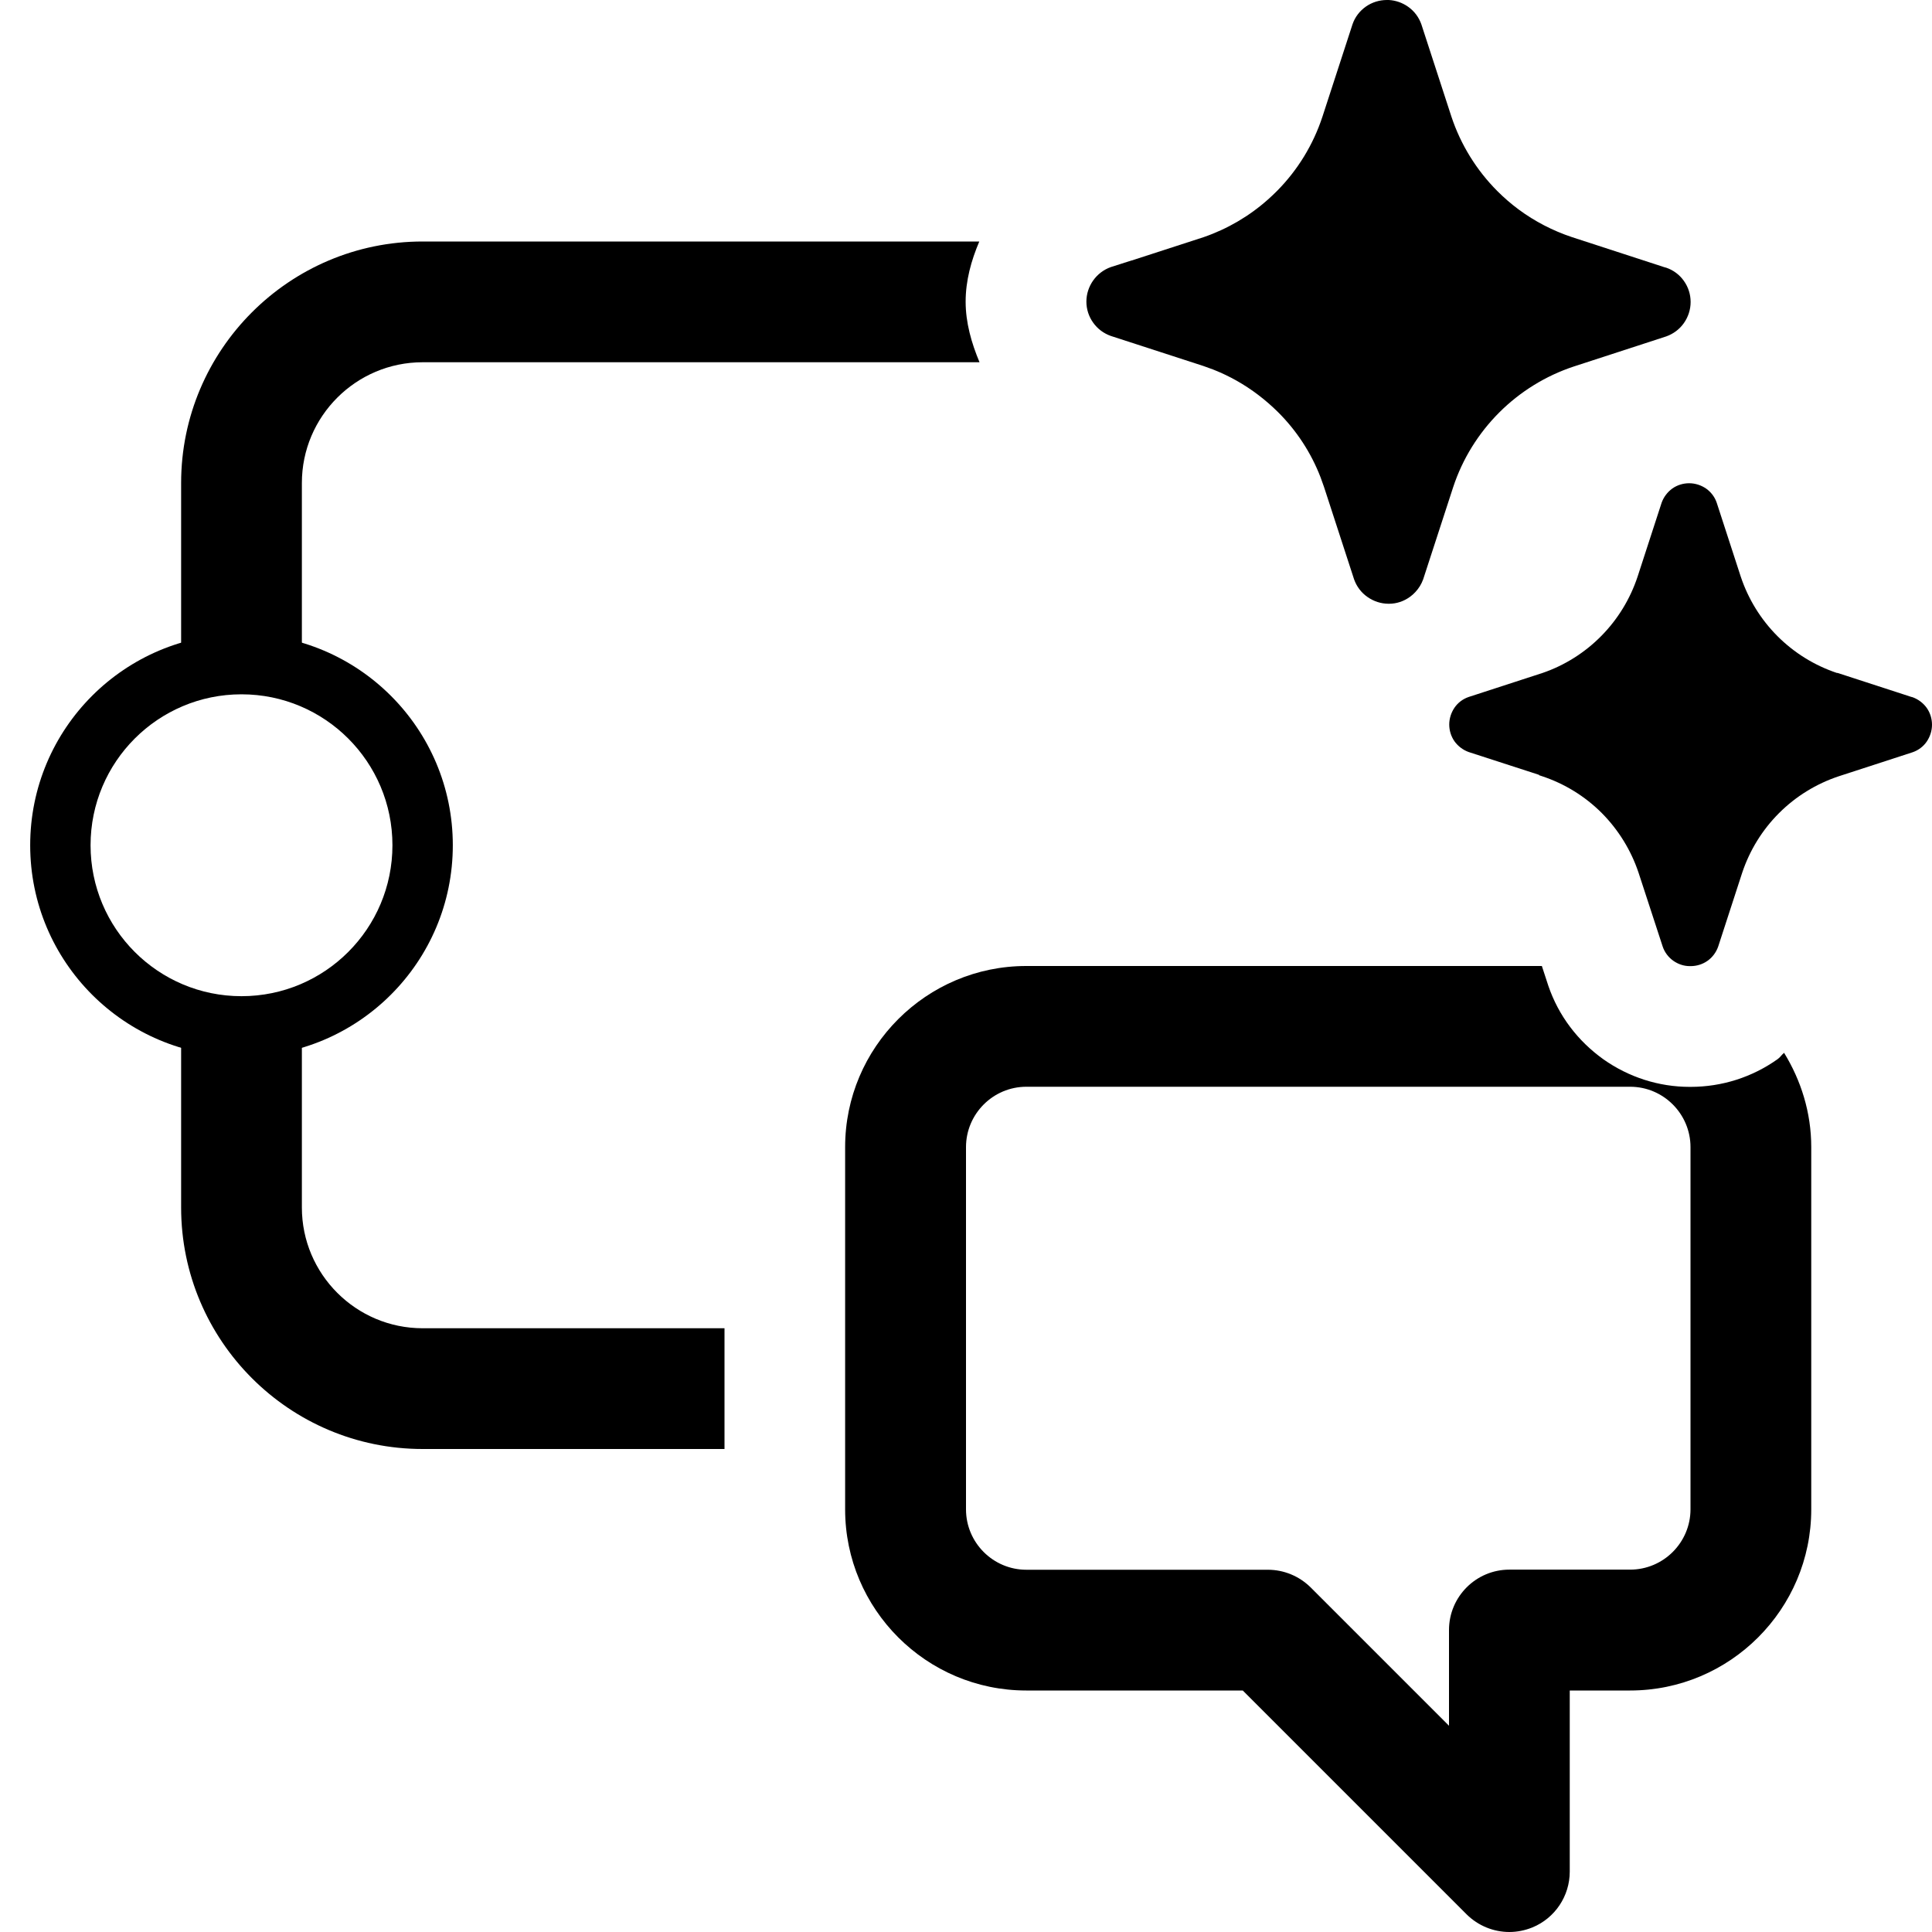
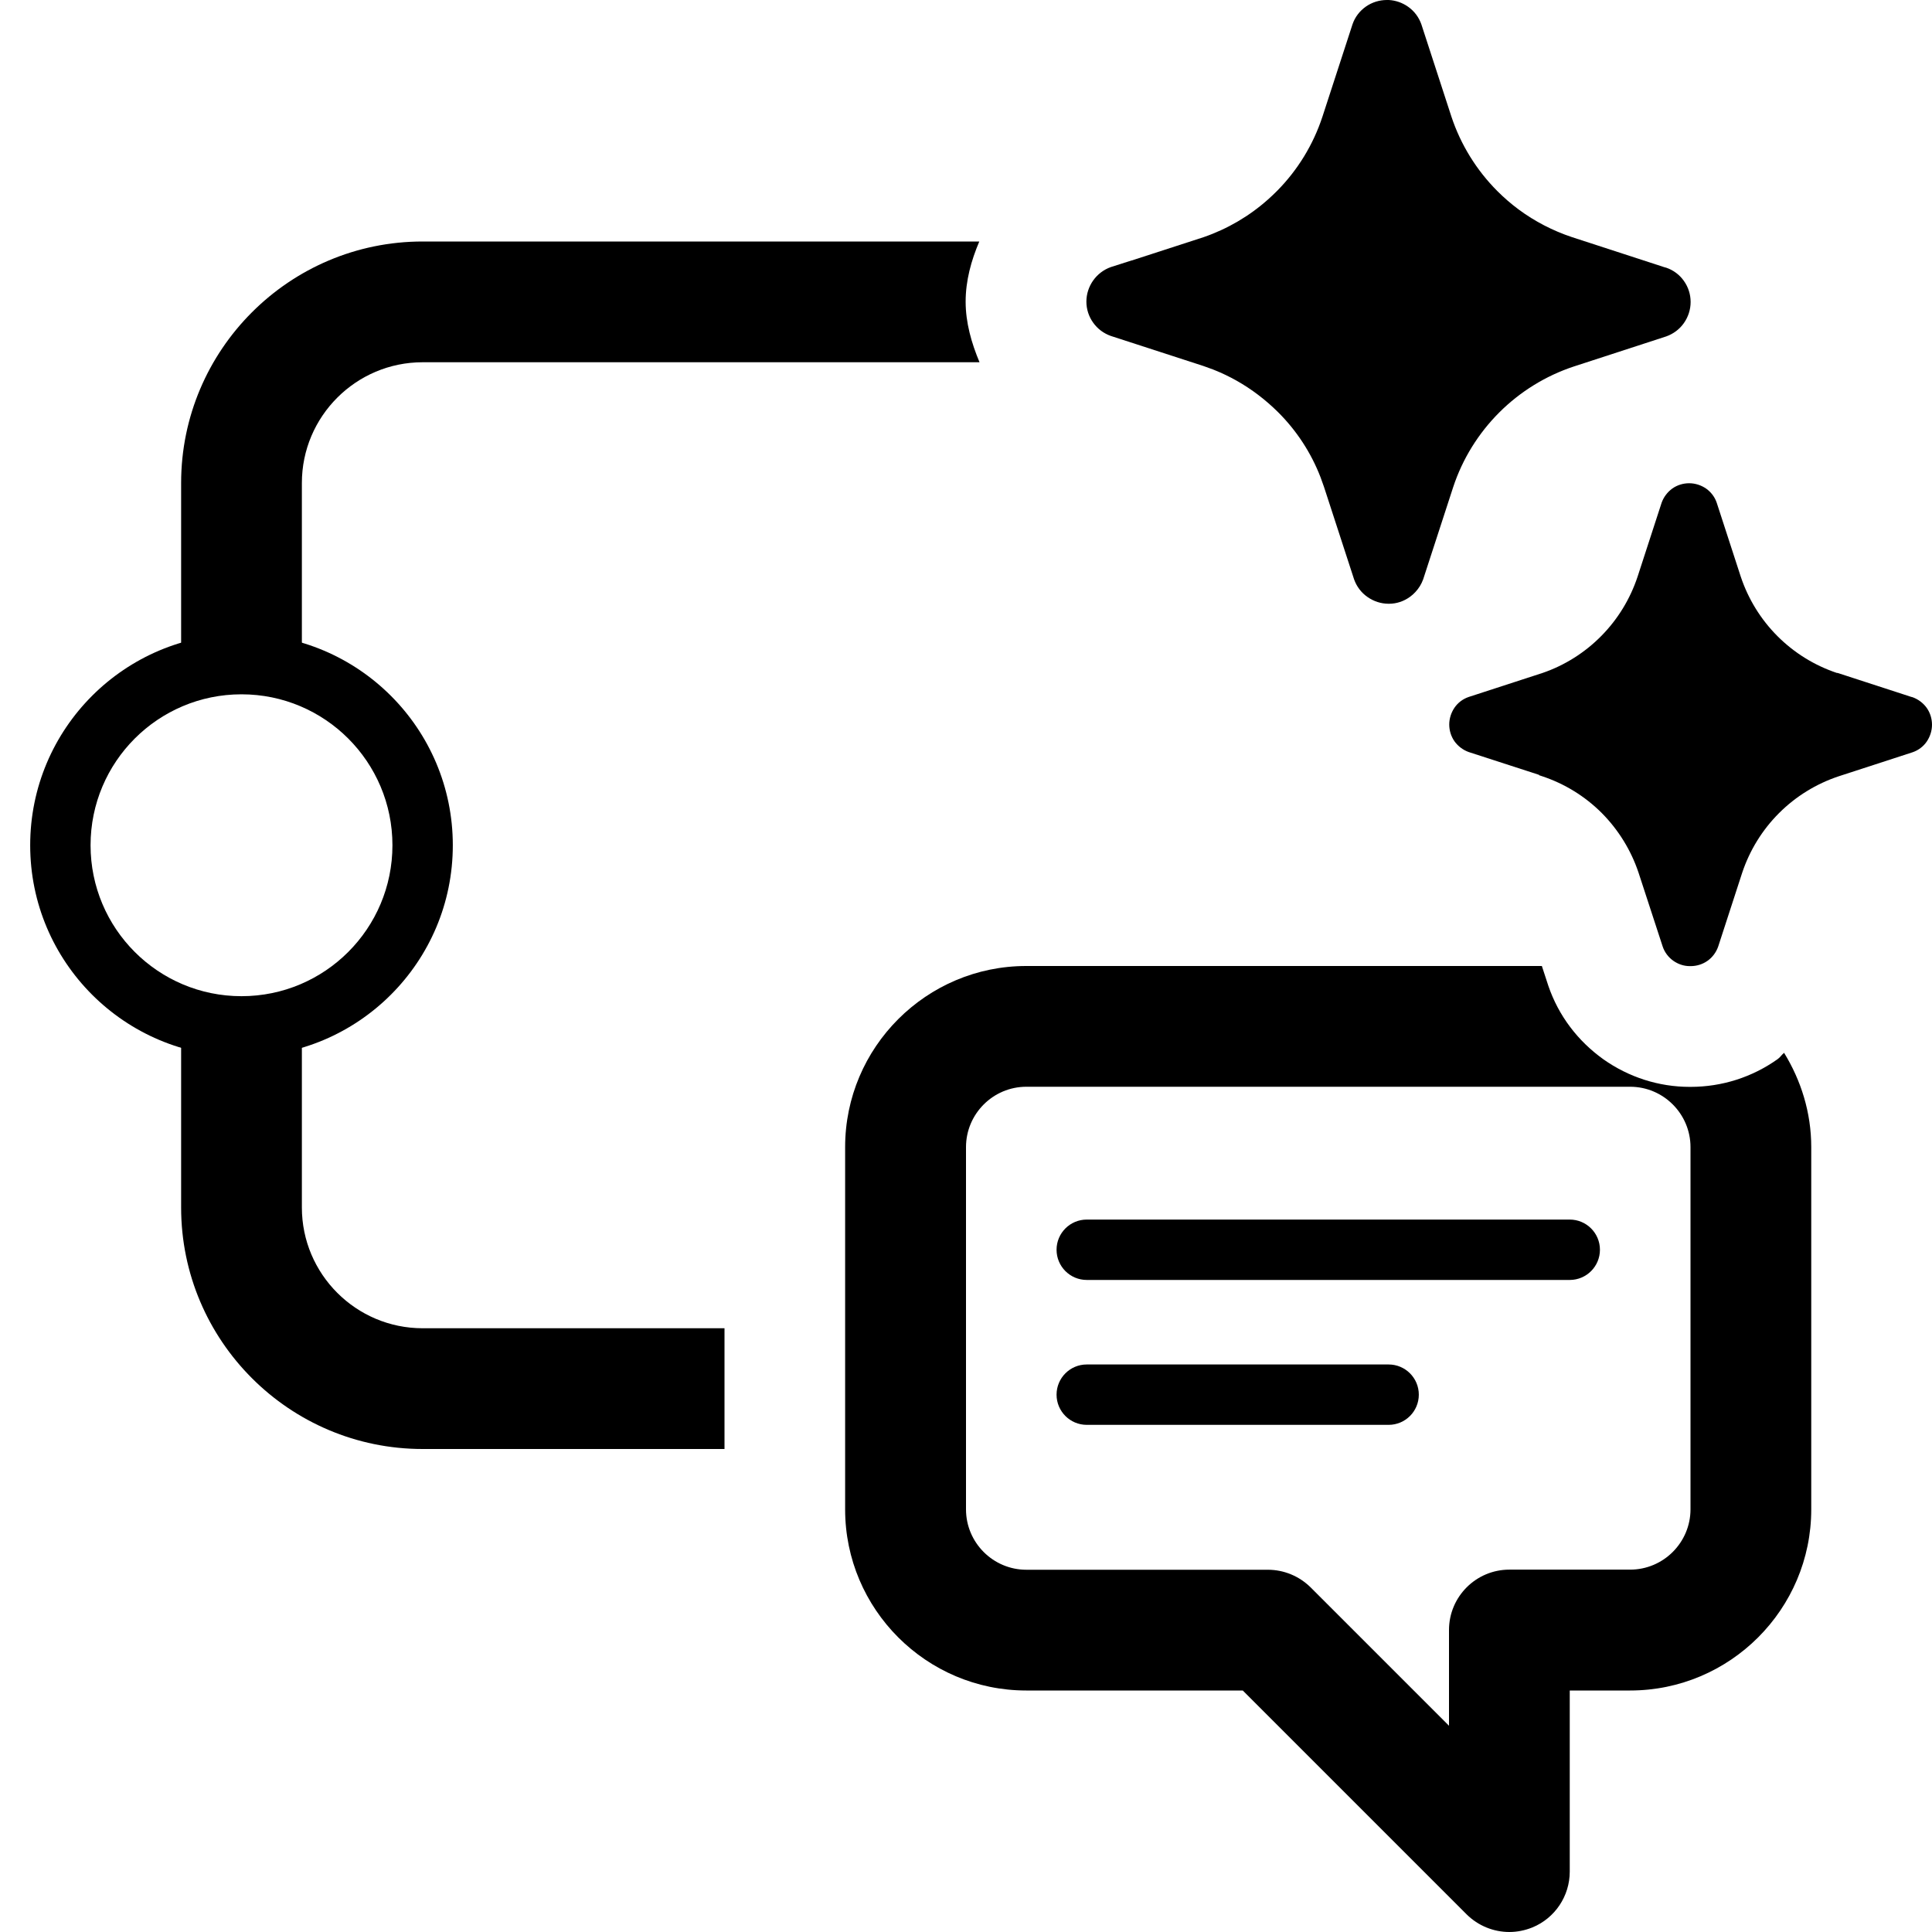
<svg xmlns="http://www.w3.org/2000/svg" width="16" height="16" viewBox="0 0 16 16" fill="currentColor">
  <path fill-rule="evenodd" clip-rule="evenodd" d="     M9.053 2.672C9.017 2.622 8.997 2.561 8.997 2.498C8.997 2.435 9.017 2.374 9.053 2.323C9.089 2.272 9.14 2.233 9.199 2.212L9.371 2.157H9.373L9.968 1.964C10.165 1.896 10.346 1.79 10.501 1.652C10.527 1.629 10.552 1.605 10.577 1.58C10.748 1.407 10.876 1.197 10.952 0.966L11.201 0.201C11.221 0.142 11.26 0.091 11.311 0.055C11.362 0.019 11.423 0 11.486 0H11.501C11.558 0.003 11.613 0.022 11.66 0.055C11.712 0.091 11.75 0.142 11.771 0.201L12.02 0.966C12.097 1.198 12.228 1.41 12.401 1.583C12.456 1.638 12.515 1.689 12.577 1.735C12.711 1.834 12.86 1.911 13.019 1.964L13.784 2.213L13.799 2.217C13.858 2.237 13.909 2.275 13.945 2.326C13.982 2.378 14.001 2.438 14.001 2.501C14.001 2.564 13.981 2.625 13.945 2.676C13.909 2.727 13.858 2.765 13.799 2.786L13.034 3.035C12.801 3.112 12.589 3.243 12.416 3.416C12.243 3.589 12.112 3.8 12.035 4.033L11.786 4.798C11.779 4.817 11.77 4.836 11.759 4.854C11.737 4.889 11.709 4.92 11.675 4.944C11.625 4.98 11.565 5 11.504 5H11.5C11.437 5 11.376 4.98 11.325 4.944C11.273 4.908 11.235 4.857 11.214 4.798L10.965 4.033C10.956 4.006 10.946 3.979 10.936 3.952C10.858 3.75 10.738 3.566 10.584 3.413C10.481 3.311 10.366 3.223 10.24 3.152C10.181 3.119 10.119 3.089 10.056 3.064C10.054 3.064 10.049 3.061 10.049 3.061L9.966 3.031L9.199 2.782C9.14 2.761 9.089 2.723 9.053 2.672Z     M15.956 5.862C15.927 5.822 15.886 5.791 15.839 5.774L15.827 5.771L15.215 5.572V5.574C15.029 5.512 14.86 5.408 14.721 5.269C14.582 5.13 14.478 4.961 14.416 4.775L14.217 4.163C14.201 4.116 14.17 4.075 14.129 4.046C14.088 4.018 14.039 4.002 13.989 4.002C13.939 4.002 13.89 4.017 13.849 4.046C13.809 4.075 13.778 4.116 13.761 4.163L13.562 4.775C13.501 4.959 13.399 5.127 13.262 5.266C13.126 5.404 12.959 5.51 12.775 5.573L12.163 5.772C12.116 5.788 12.074 5.819 12.046 5.86C12.018 5.901 12.002 5.95 12.002 6C12.002 6.05 12.017 6.099 12.046 6.14C12.075 6.18 12.116 6.211 12.163 6.228L12.746 6.417V6.42L12.77 6.428C12.957 6.49 13.126 6.594 13.265 6.733C13.403 6.872 13.508 7.042 13.57 7.228L13.77 7.84C13.786 7.887 13.817 7.928 13.858 7.957C13.898 7.985 13.945 8.001 13.994 8.001H14.001C14.051 8.001 14.1 7.986 14.141 7.957C14.182 7.928 14.212 7.887 14.229 7.84L14.428 7.228C14.49 7.042 14.594 6.873 14.733 6.734C14.872 6.595 15.041 6.491 15.227 6.429L15.839 6.23C15.886 6.214 15.928 6.183 15.956 6.142C15.984 6.101 16 6.052 16 6.002C16 5.952 15.985 5.903 15.956 5.862Z     M14.775 8.719C14.915 8.947 15 9.213 15 9.5V12.5C15 13.327 14.327 14 13.5 14H13V15.5C13 15.702 12.878 15.885 12.691 15.962C12.629 15.987 12.564 16 12.5 16C12.37 16 12.242 15.949 12.146 15.854L10.292 14H8.499C7.672 14 6.999 13.327 6.999 12.5V9.5C6.999 8.673 7.672 8 8.499 8H12.769L12.823 8.165C12.907 8.41 13.064 8.619 13.279 8.773C13.489 8.921 13.737 9.001 13.993 9.001H14C14.261 9.001 14.511 8.921 14.722 8.771C14.742 8.757 14.755 8.735 14.774 8.72L14.775 8.719Z     M14 9.5C14 9.225 13.776 9 13.5 9H8.5C8.224 9 8 9.225 8 9.5V12.5C8 12.775 8.224 13 8.5 13H10.5C10.633 13 10.76 13.053 10.854 13.146L12 14.292V13.499C12 13.223 12.224 12.999 12.5 12.999H13.5C13.776 12.999 14 12.774 14 12.499V9.499V9.5Z   " />
  <path d="     M2.5 5.6 V4 C2.5 3.448 2.949 3 3.5 3 H8.112 C8.045 2.84 7.997 2.672 7.997 2.498 C7.997 2.324 8.043 2.158 8.11 2 H3.5 C2.397 2 1.5 2.897 1.5 4 V5.6 Z     M5 11 H3.5 C2.949 11 2.5 10.552 2.5 10 V8.4 H1.5 V10 C1.5 11.103 2.397 12 3.5 12 H6 V11 H5 Z   " />
+   <rect x="8.75" y="10.1" width="4.5" height="0.5" rx="0.25" />
+   <rect x="8.75" y="11.3" width="3" height="0.5" rx="0.25" />
  <path fill-rule="evenodd" d="     M2 5.25 A 1.75 1.75 0 1 0 2 8.75 A 1.75 1.75 0 1 0 2 5.25 Z     M2 5.75 A 1.25 1.25 0 1 0 2 8.25 A 1.25 1.25 0 1 0 2 5.75 Z   " />
</svg>
